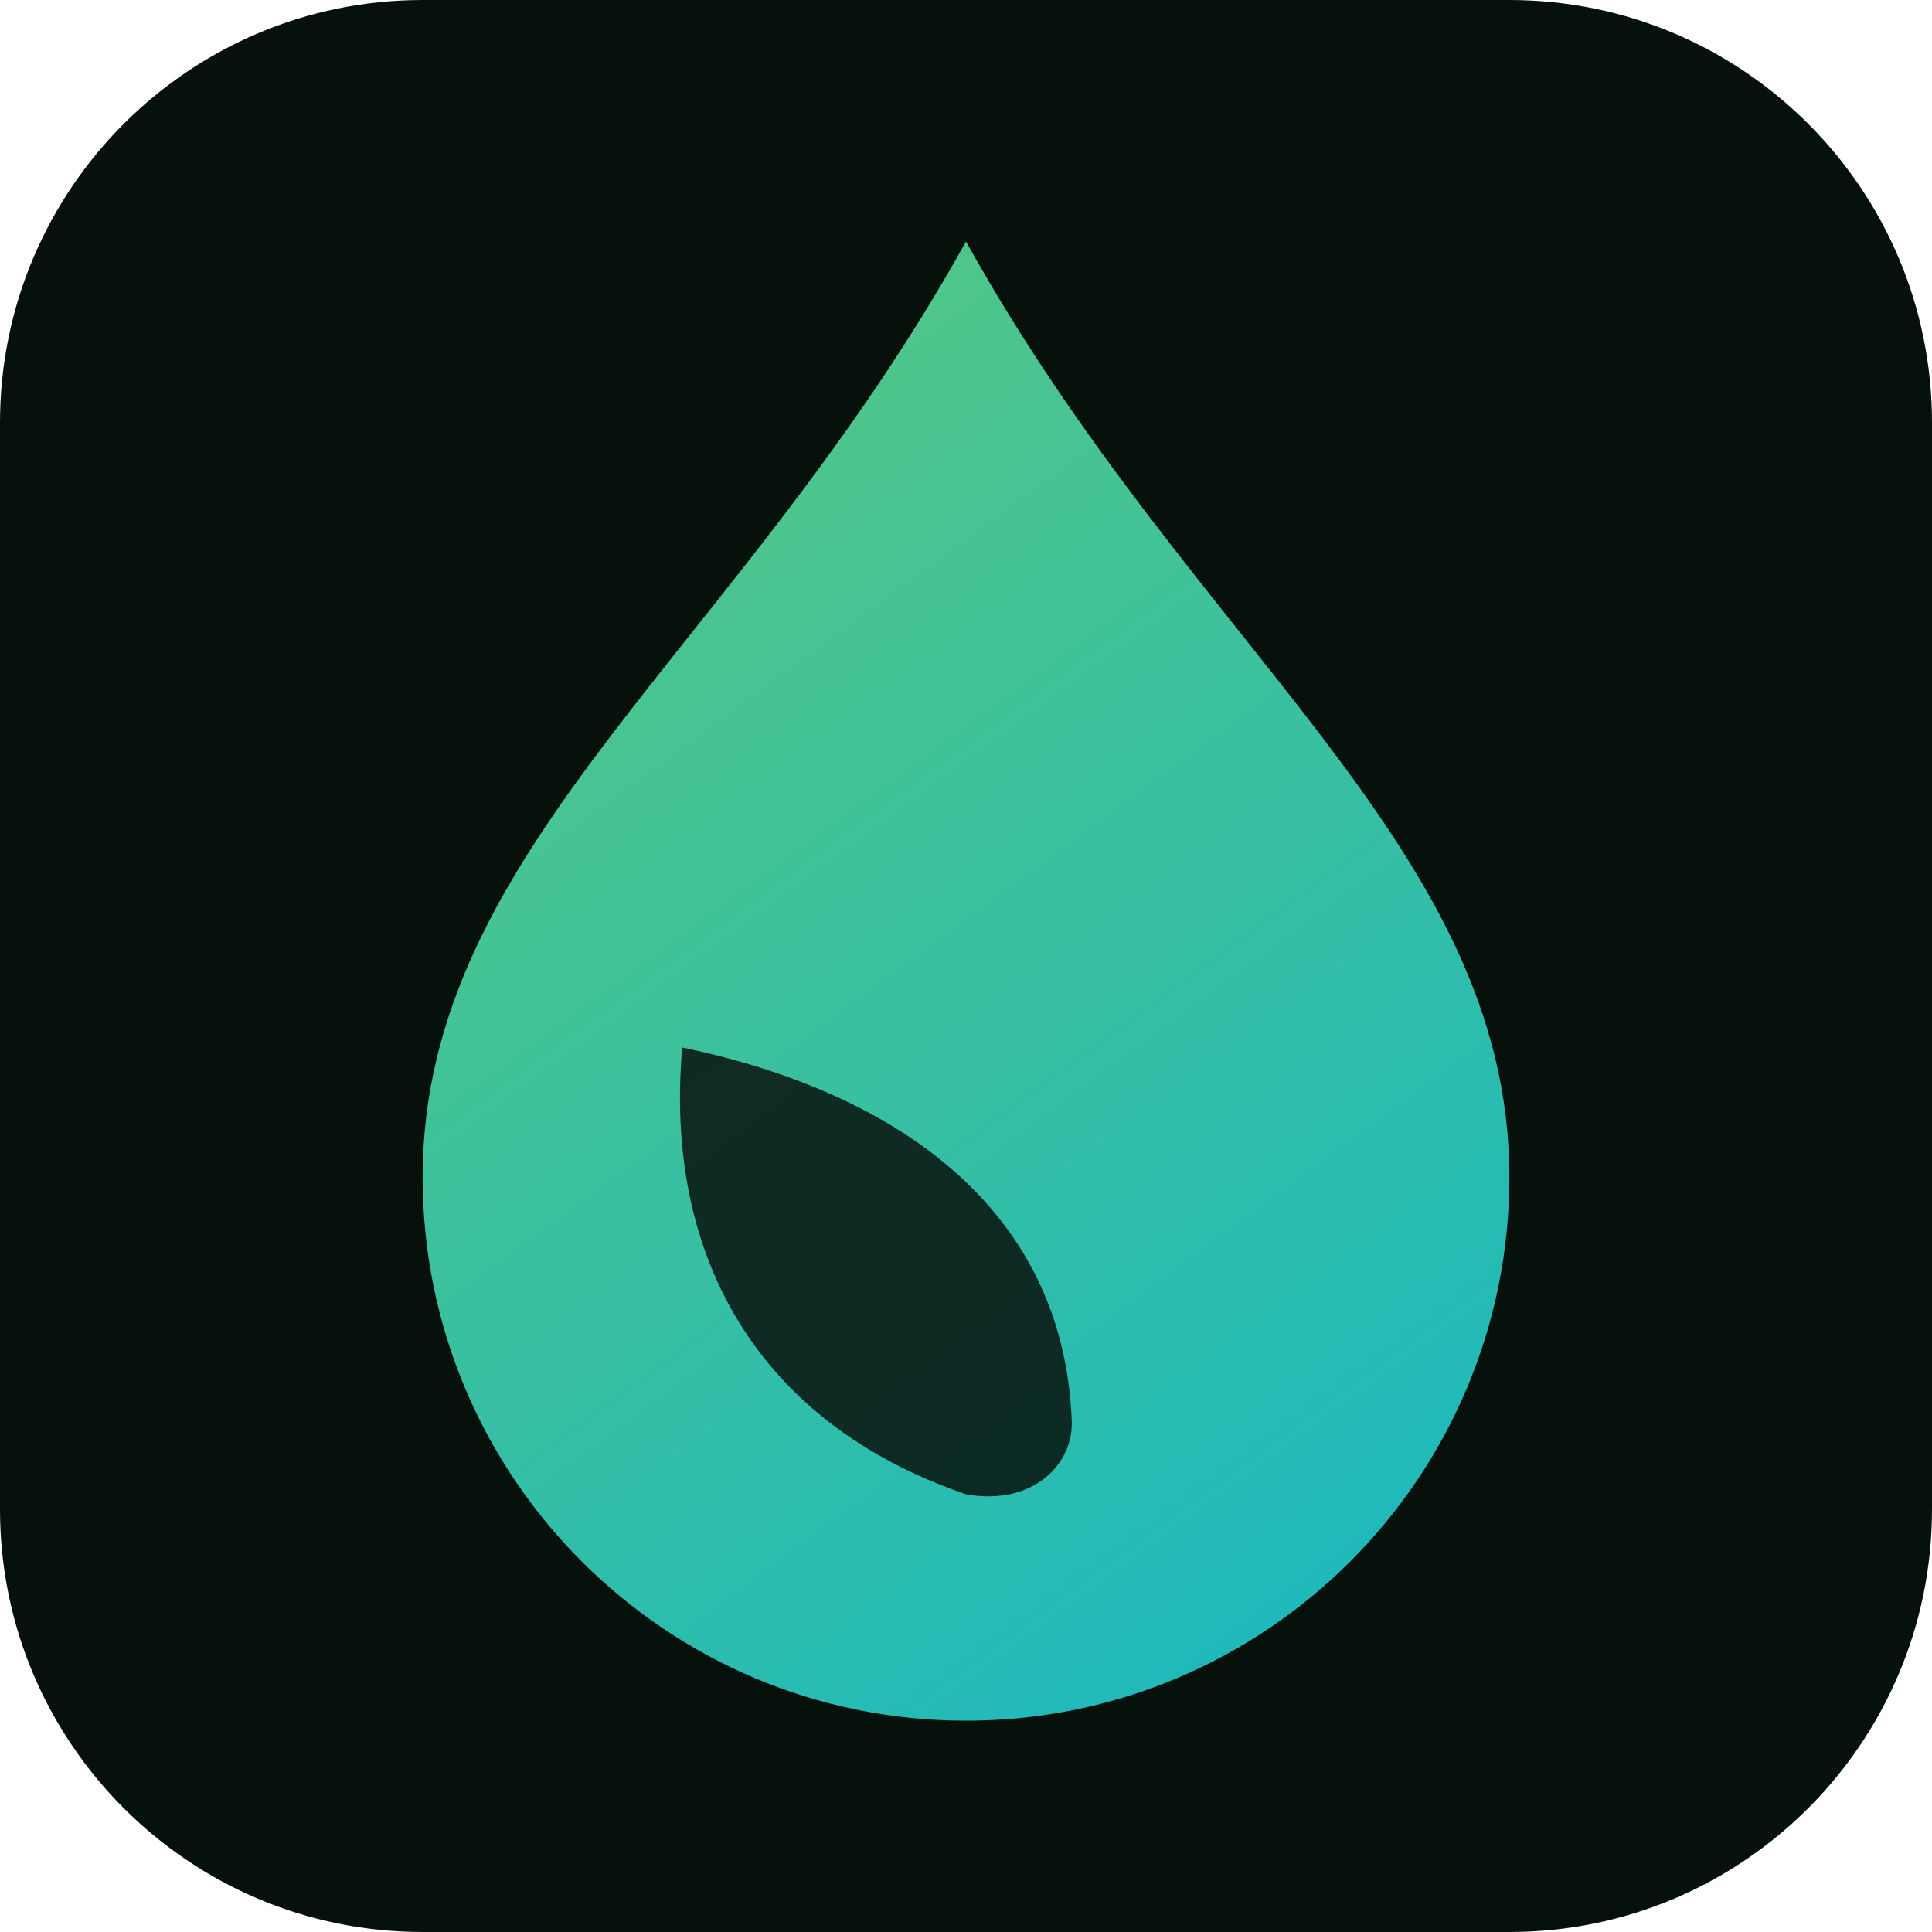
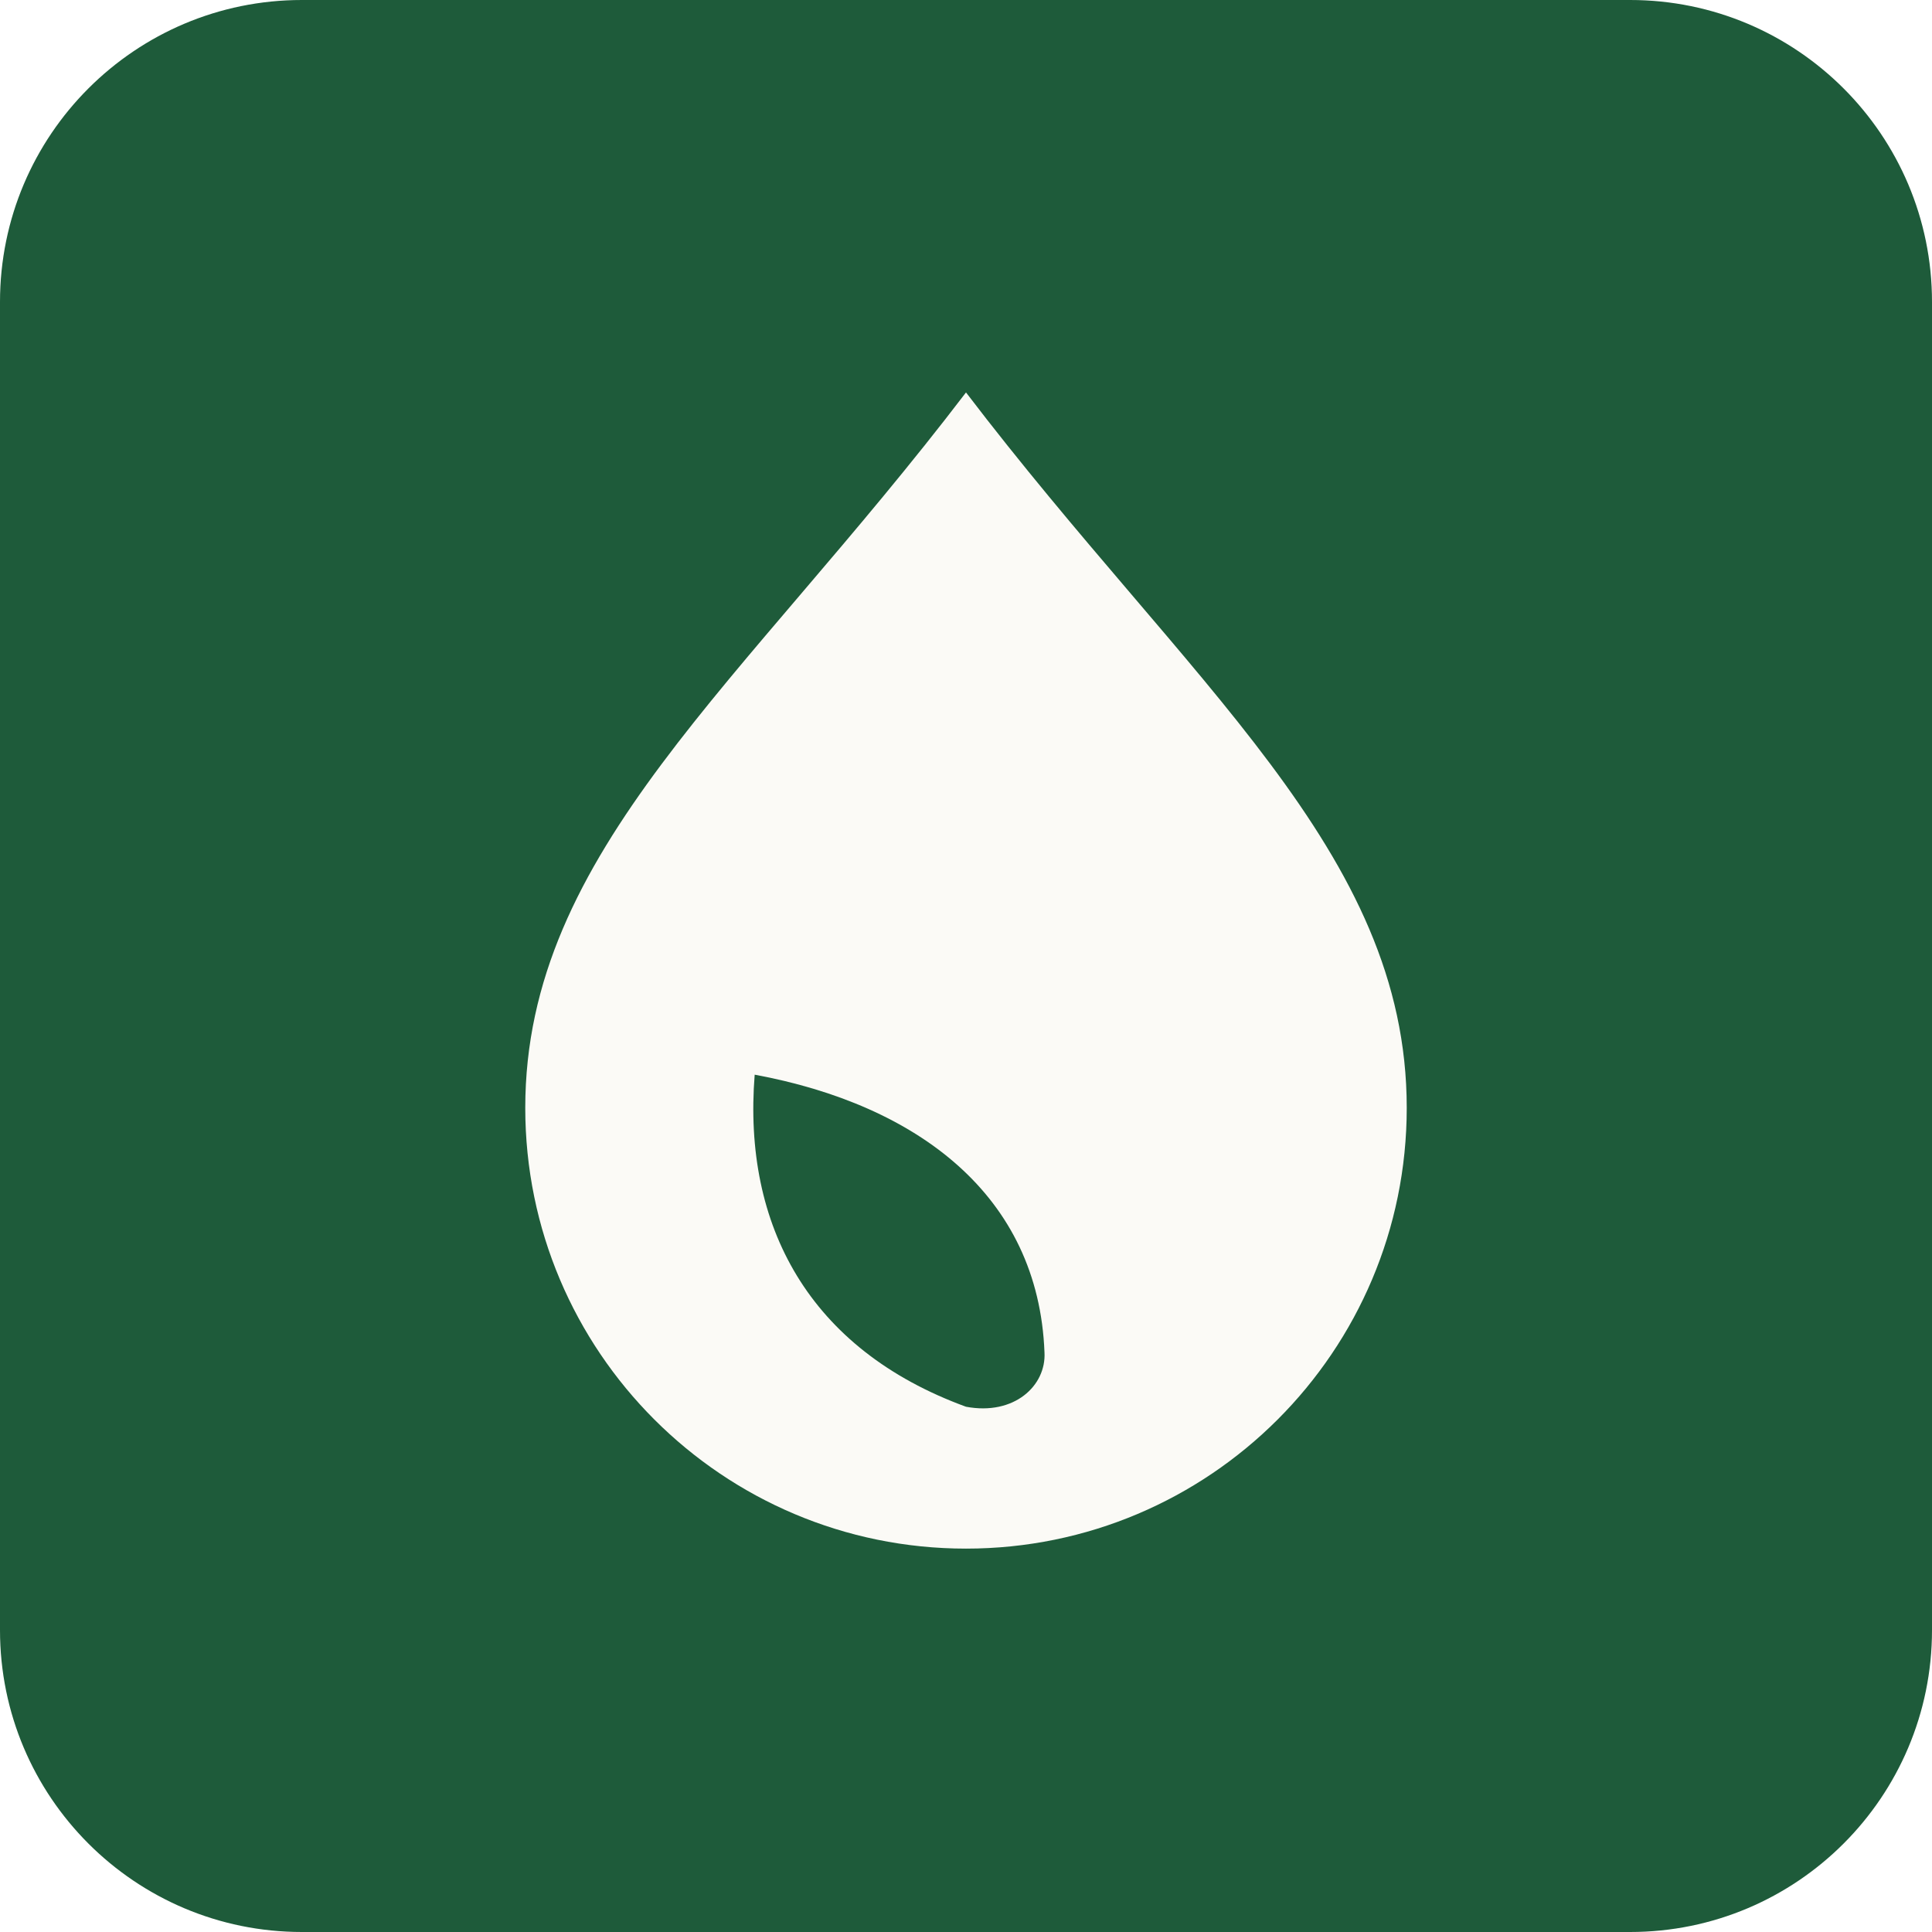
<svg xmlns="http://www.w3.org/2000/svg" viewBox="0 0 64 64">
-   <rect width="64" height="64" rx="14" fill="#07110C" />
-   <path d="M32 8C24.5 21.5 14 28 14 39a18 18 0 0 0 36 0C50 28 39.5 21.5 32 8Z" fill="url(#g)" />
-   <path d="M32 49.5c-7-2.4-10-8-9.4-14.8 7.2 1.5 12.6 5.4 12.9 12.3.1 1.5-1.3 2.9-3.5 2.5Z" fill="#07110C" opacity=".85" />
-   <defs>
-     <linearGradient id="g" x1="14" y1="8" x2="50" y2="57" gradientUnits="userSpaceOnUse">
-       <stop stop-color="#5AC97E" />
-       <stop offset="1" stop-color="#18B7C3" />
-     </linearGradient>
-   </defs>
+   <rect width="64" height="64" rx="10" fill="#1e5b3a" />
+   <path d="M32 13c-7.4 9.7-14.6 15.2-14.6 23.7a14.6 14.6 0 0 0 29.2 0C46.6 28.2 39.4 22.7 32 13Z" fill="#fbfaf6" />
+   <path d="M32 46.6c-5.2-1.9-7.4-6-7-11 5.4 1 9.4 4 9.6 9.2.06 1.1-1 2.1-2.6 1.8Z" fill="#1e5b3a" />
</svg>
